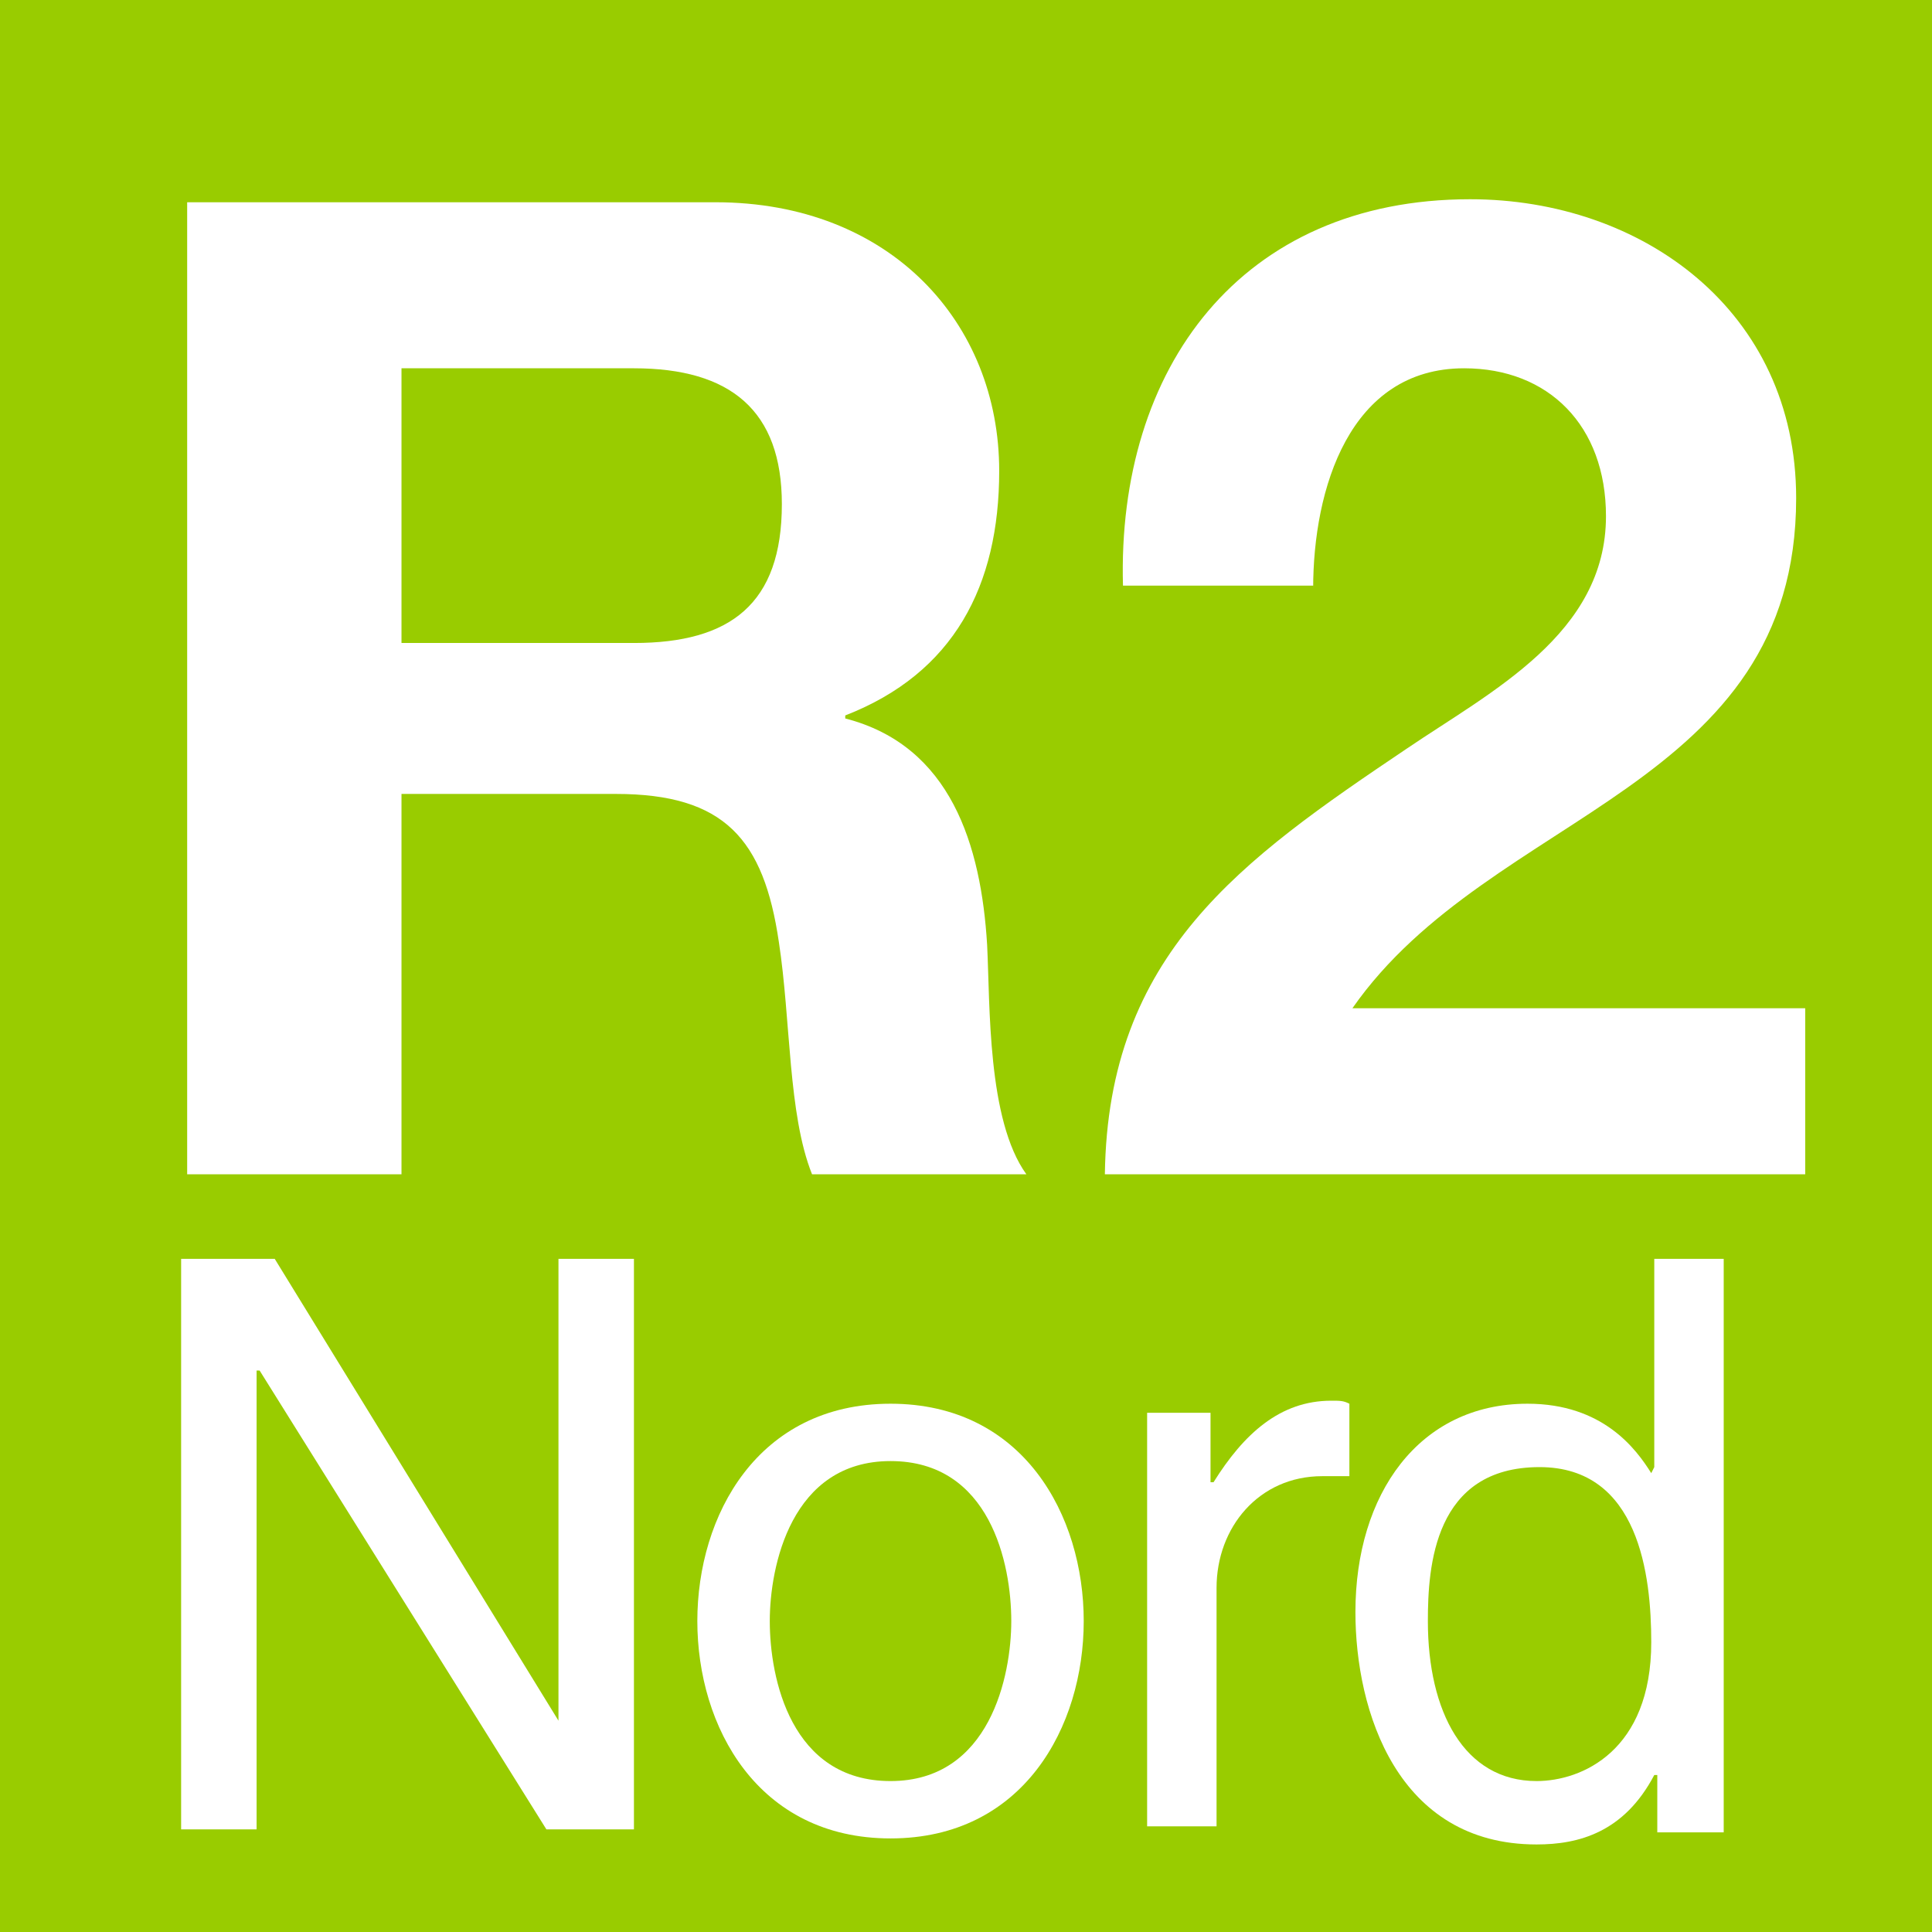
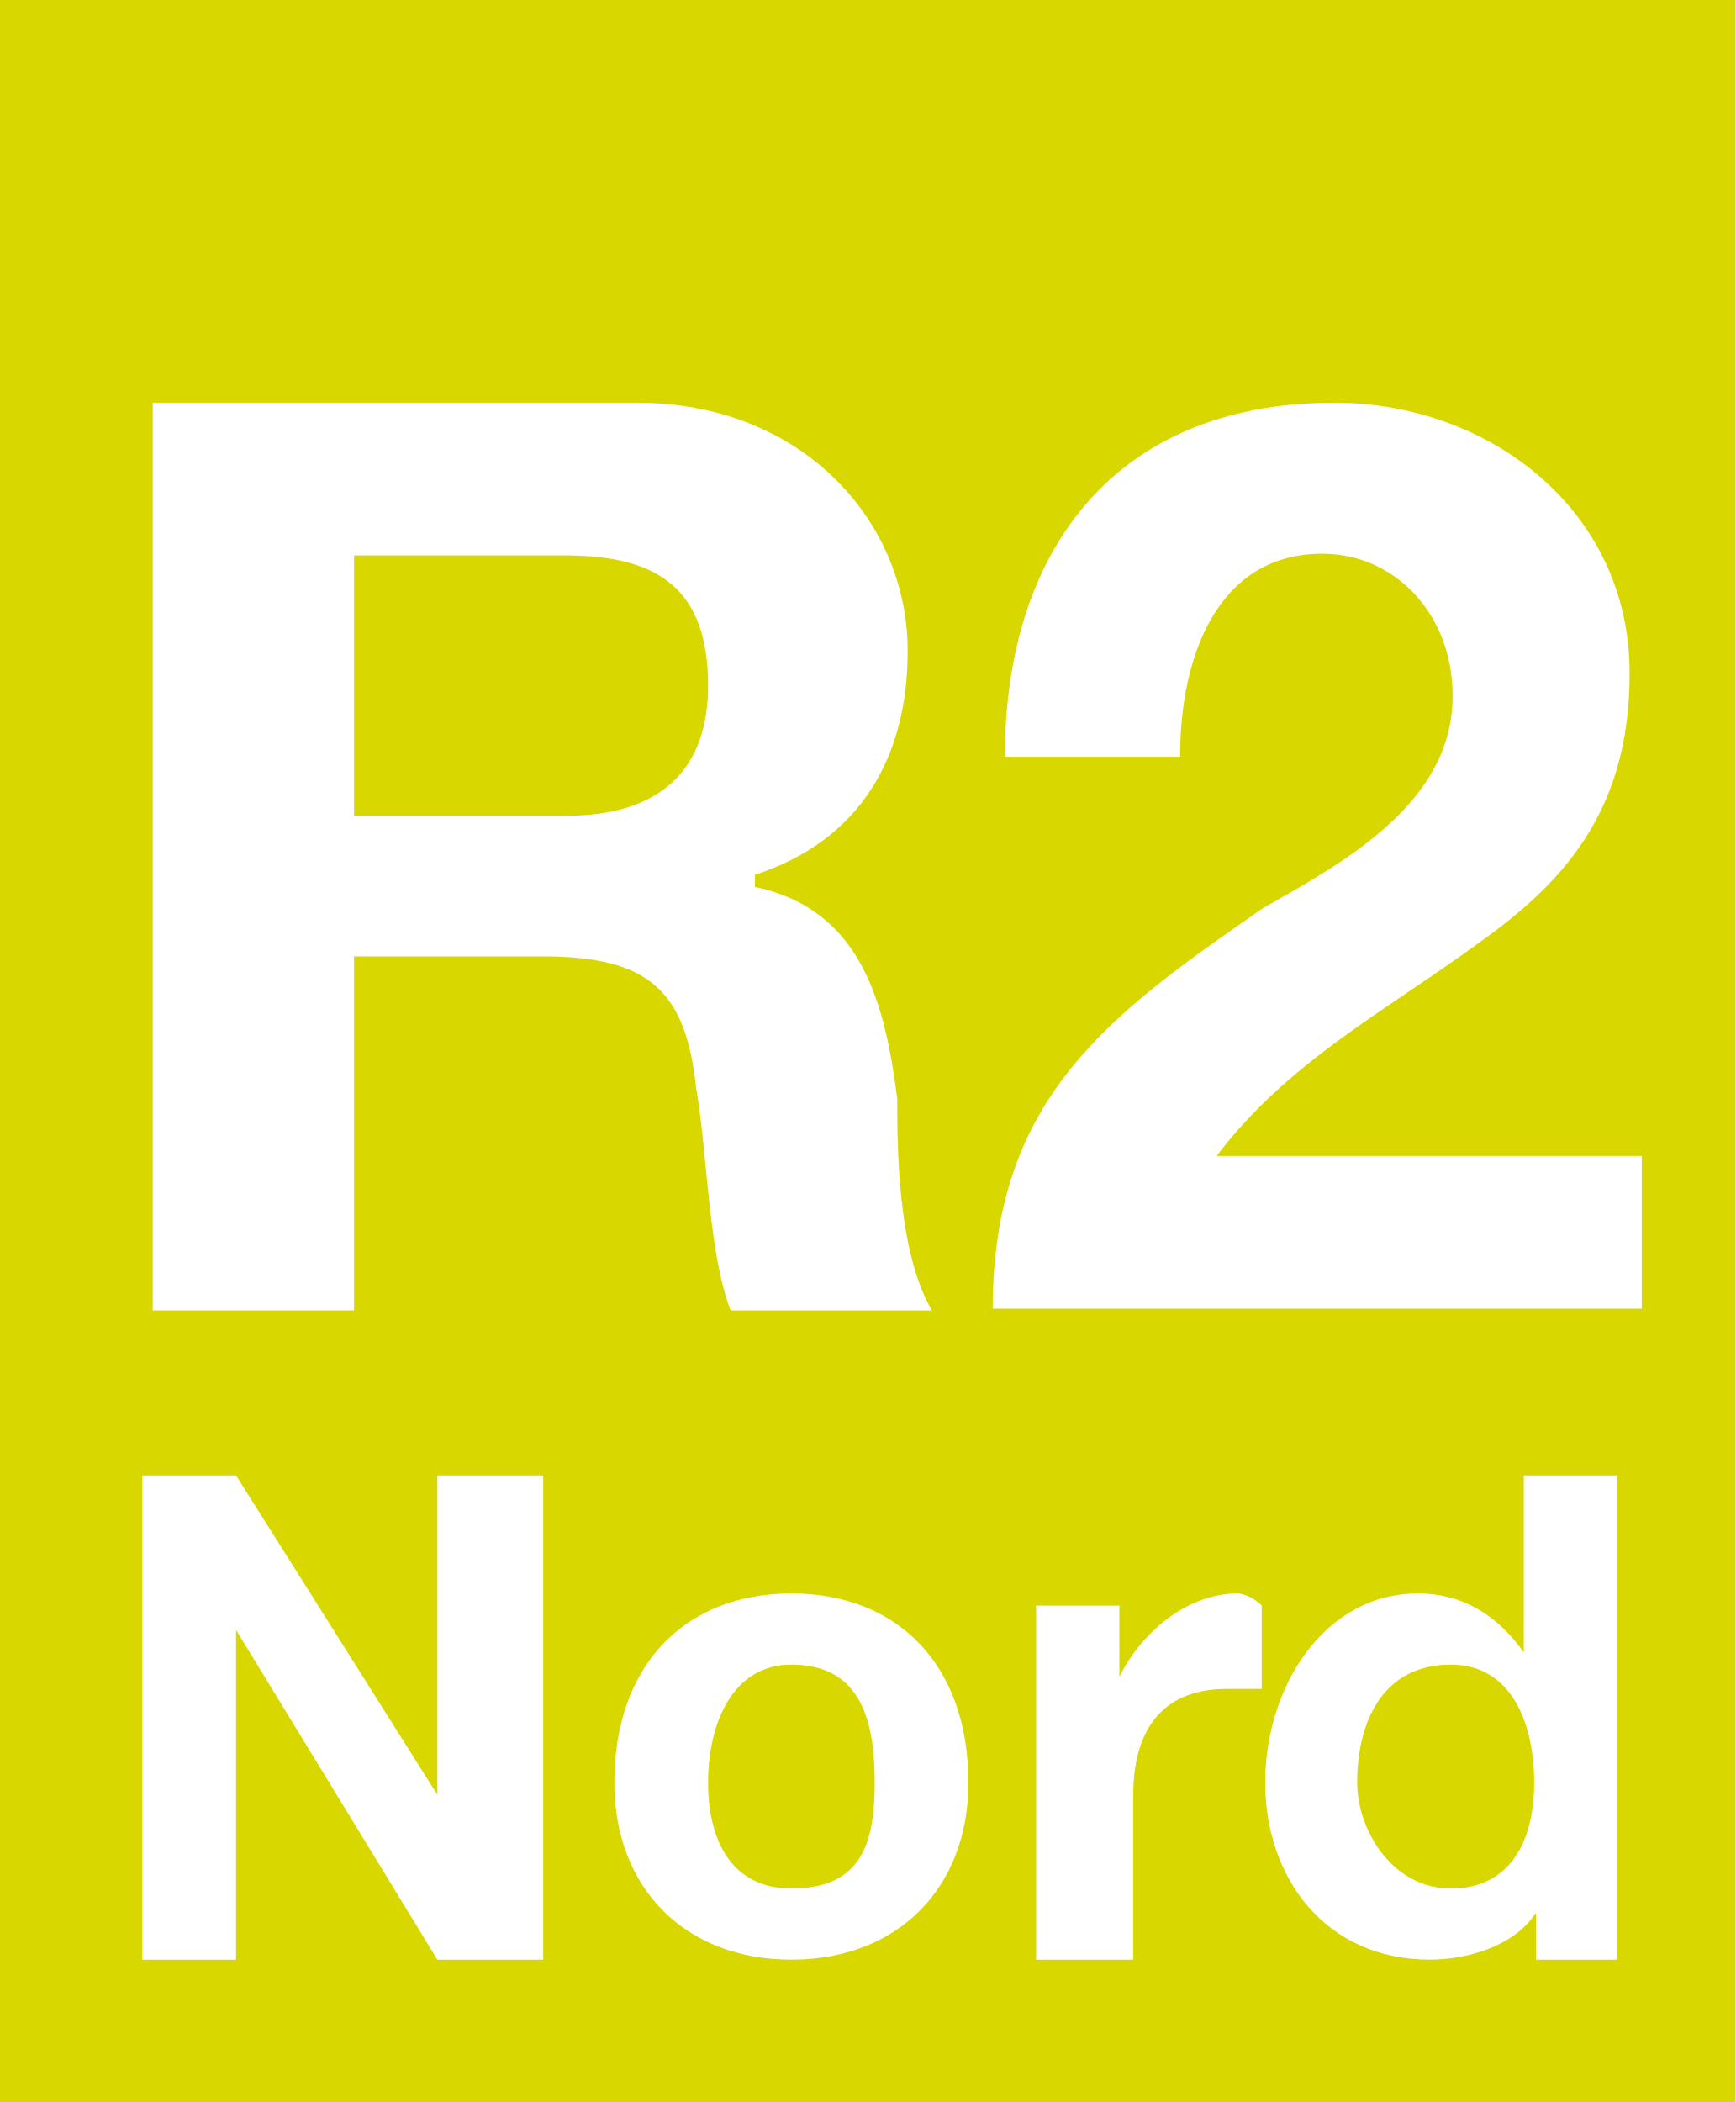
- <svg xmlns="http://www.w3.org/2000/svg" xml:space="preserve" enable-background="new 0 0 64 64" viewBox="0 0 64 64" height="64px" width="64px" y="0px" x="0px" id="svg21844" version="1.1">
-   <defs id="defs21" />
-   <g id="g16">
-     <rect id="rect2" height="64" width="64" fill="#99CC00" clip-rule="evenodd" fill-rule="evenodd" />
-     <path id="path4" d="M6.2,38.9h7.1V26.3h7.1c3.6,0,4.9,1.5,5.4,4.9   c0.4,2.6,0.3,5.7,1.1,7.7h7.1c-1.3-1.8-1.2-5.6-1.3-7.6c-0.2-3.3-1.2-6.6-4.7-7.5v-0.1c3.6-1.4,5.1-4.3,5.1-8.1   c0-4.9-3.6-8.9-9.4-8.9H6.2V38.9z M13.3,12.2H21c3.2,0,4.9,1.4,4.9,4.5c0,3.3-1.7,4.6-4.9,4.6h-7.7V12.2z" fill="#FFFFFF" clip-rule="evenodd" fill-rule="evenodd" />
-     <path id="path6" d="M43.5,19.5c0-3.3,1.2-7.3,5-7.3c2.8,0,4.7,1.9,4.7,4.9   c0,3.9-3.8,5.8-6.6,7.7c-5.5,3.7-9.9,6.8-10,14.1h23.2v-5.5h-15c2.3-3.3,6-5.1,9.1-7.3c3.1-2.2,5.6-4.8,5.6-9.6   c0-6.2-5.1-9.9-10.8-9.9c-7.6,0-11.7,5.6-11.5,12.8H43.5z" fill="#FFFFFF" clip-rule="evenodd" fill-rule="evenodd" />
-     <polygon id="polygon8" points="18.5,57 18.5,57 9.1,41.7 6,41.7 6,60.6 8.5,60.6    8.5,45.4 8.6,45.4 18.1,60.6 21,60.6 21,41.7 18.5,41.7  " fill="#FFFFFF" clip-rule="evenodd" fill-rule="evenodd" />
-     <path id="path10" d="M23.1,53.7c0,3.5,2,7.2,6.4,7.2c4.4,0,6.4-3.7,6.4-7.2   c0-3.5-2-7.2-6.4-7.2C25.1,46.5,23.1,50.2,23.1,53.7 M25.5,53.7c0-1.8,0.7-5.3,4-5.3c3.3,0,4,3.4,4,5.3c0,1.8-0.7,5.3-4,5.3   C26.2,59,25.5,55.6,25.5,53.7" fill="#FFFFFF" clip-rule="evenodd" fill-rule="evenodd" />
-     <path id="path12" d="M40.3,52.6c0-2,1.4-3.7,3.5-3.7h0.9v-2.4   c-0.2-0.1-0.3-0.1-0.6-0.1c-1.7,0-2.9,1.1-3.9,2.7h-0.1v-2.3H38v13.7h2.3V52.6z" fill="#FFFFFF" clip-rule="evenodd" fill-rule="evenodd" />
-     <path id="path14" d="M57.1,41.7h-2.3v6.9l-0.1,0.2c-0.5-0.8-1.6-2.3-4.1-2.3   c-3.6,0-5.7,3-5.7,6.9c0,3.3,1.4,7.7,6,7.7c1.4,0,2.9-0.4,3.9-2.3h0.1v1.9h2.2V41.7z M47.3,53.7c0-1.8,0.2-5.1,3.7-5.1   c3.3,0,3.7,3.6,3.7,5.8c0,3.6-2.3,4.6-3.8,4.6C48.5,59,47.3,56.7,47.3,53.7" fill="#FFFFFF" clip-rule="evenodd" fill-rule="evenodd" />
+ <svg xmlns="http://www.w3.org/2000/svg" version="1.1" id="Capa_1" x="0px" y="0px" viewBox="0 0 100 121.1" style="enable-background:new 0 0 100 121.1;" xml:space="preserve">
+   <style type="text/css">
+ 	.st0{fill-rule:evenodd;clip-rule:evenodd;fill:#D8D800;}
+ 	.st1{fill-rule:evenodd;clip-rule:evenodd;fill:#FFFFFF;}
+ </style>
+   <g>
+     <rect class="st0" width="100" height="121.1" />
+     <path class="st1" d="M8.8,75.5h11.6V55.1h10.9c6.1,0,8.2,2,8.8,7.5c0.7,4.1,0.7,9.5,2,12.9h11.6c-2-3.4-2-9.5-2-12.2   c-0.7-5.4-2-10.9-8.2-12.2v-0.7c6.1-2,8.8-6.8,8.8-12.9c0-7.5-6.1-14.3-15.6-14.3H8.8V75.5z M20.4,32h12.2c5.4,0,8.2,2,8.2,7.5   c0,4.8-2.7,7.5-8.2,7.5H20.4V32z" />
+     <path class="st1" d="M68,43.5c0-5.4,2-11.6,8.2-11.6c4.1,0,7.5,3.4,7.5,8.2c0,6.1-6.1,9.5-10.9,12.2c-8.8,6.1-15.6,10.9-15.6,23.1   h37.4v-8.8H70.1c4.1-5.4,9.5-8.2,15-12.2c4.8-3.4,8.8-7.5,8.8-15.6c0-9.5-8.2-15.6-17-15.6c-12.9,0-19,8.8-19,20.4H68z" />
+     <polygon class="st1" points="8.2,112.9 13.6,112.9 13.6,93.9 25.2,112.9 31.3,112.9 31.3,85 25.2,85 25.2,103.4 13.6,85 8.2,85     " />
+     <path class="st1" d="M35.4,102.7c0,6.1,4.1,10.2,10.2,10.2s10.2-4.1,10.2-10.2c0-6.8-4.1-10.9-10.2-10.9S35.4,95.9,35.4,102.7z    M40.8,102.7c0-3.4,1.4-6.8,4.8-6.8c4.1,0,4.8,3.4,4.8,6.8c0,3.4-0.7,6.1-4.8,6.1C42.2,108.8,40.8,106.1,40.8,102.7z" />
+     <path class="st1" d="M59.9,112.9h5.4v-9.5c0-3.4,1.4-6.1,5.4-6.1c0.7,0,1.4,0,2,0v-4.8c-0.7-0.7-1.4-0.7-1.4-0.7   c-2.7,0-5.4,2-6.8,4.8v-4.1h-4.8V112.9z" />
+     <path class="st1" d="M88.4,112.9h4.8V85h-5.4v10.2c-1.4-2-3.4-3.4-6.1-3.4c-5.4,0-8.8,5.4-8.8,10.9c0,5.4,3.4,10.2,9.5,10.2   c2,0,4.8-0.7,6.1-2.7V112.9z M88.4,102.7c0,3.4-1.4,6.1-4.8,6.1c-3.4,0-5.4-3.4-5.4-6.1c0-3.4,1.4-6.8,5.4-6.8   C87.1,95.9,88.4,99.3,88.4,102.7z" />
  </g>
</svg>
